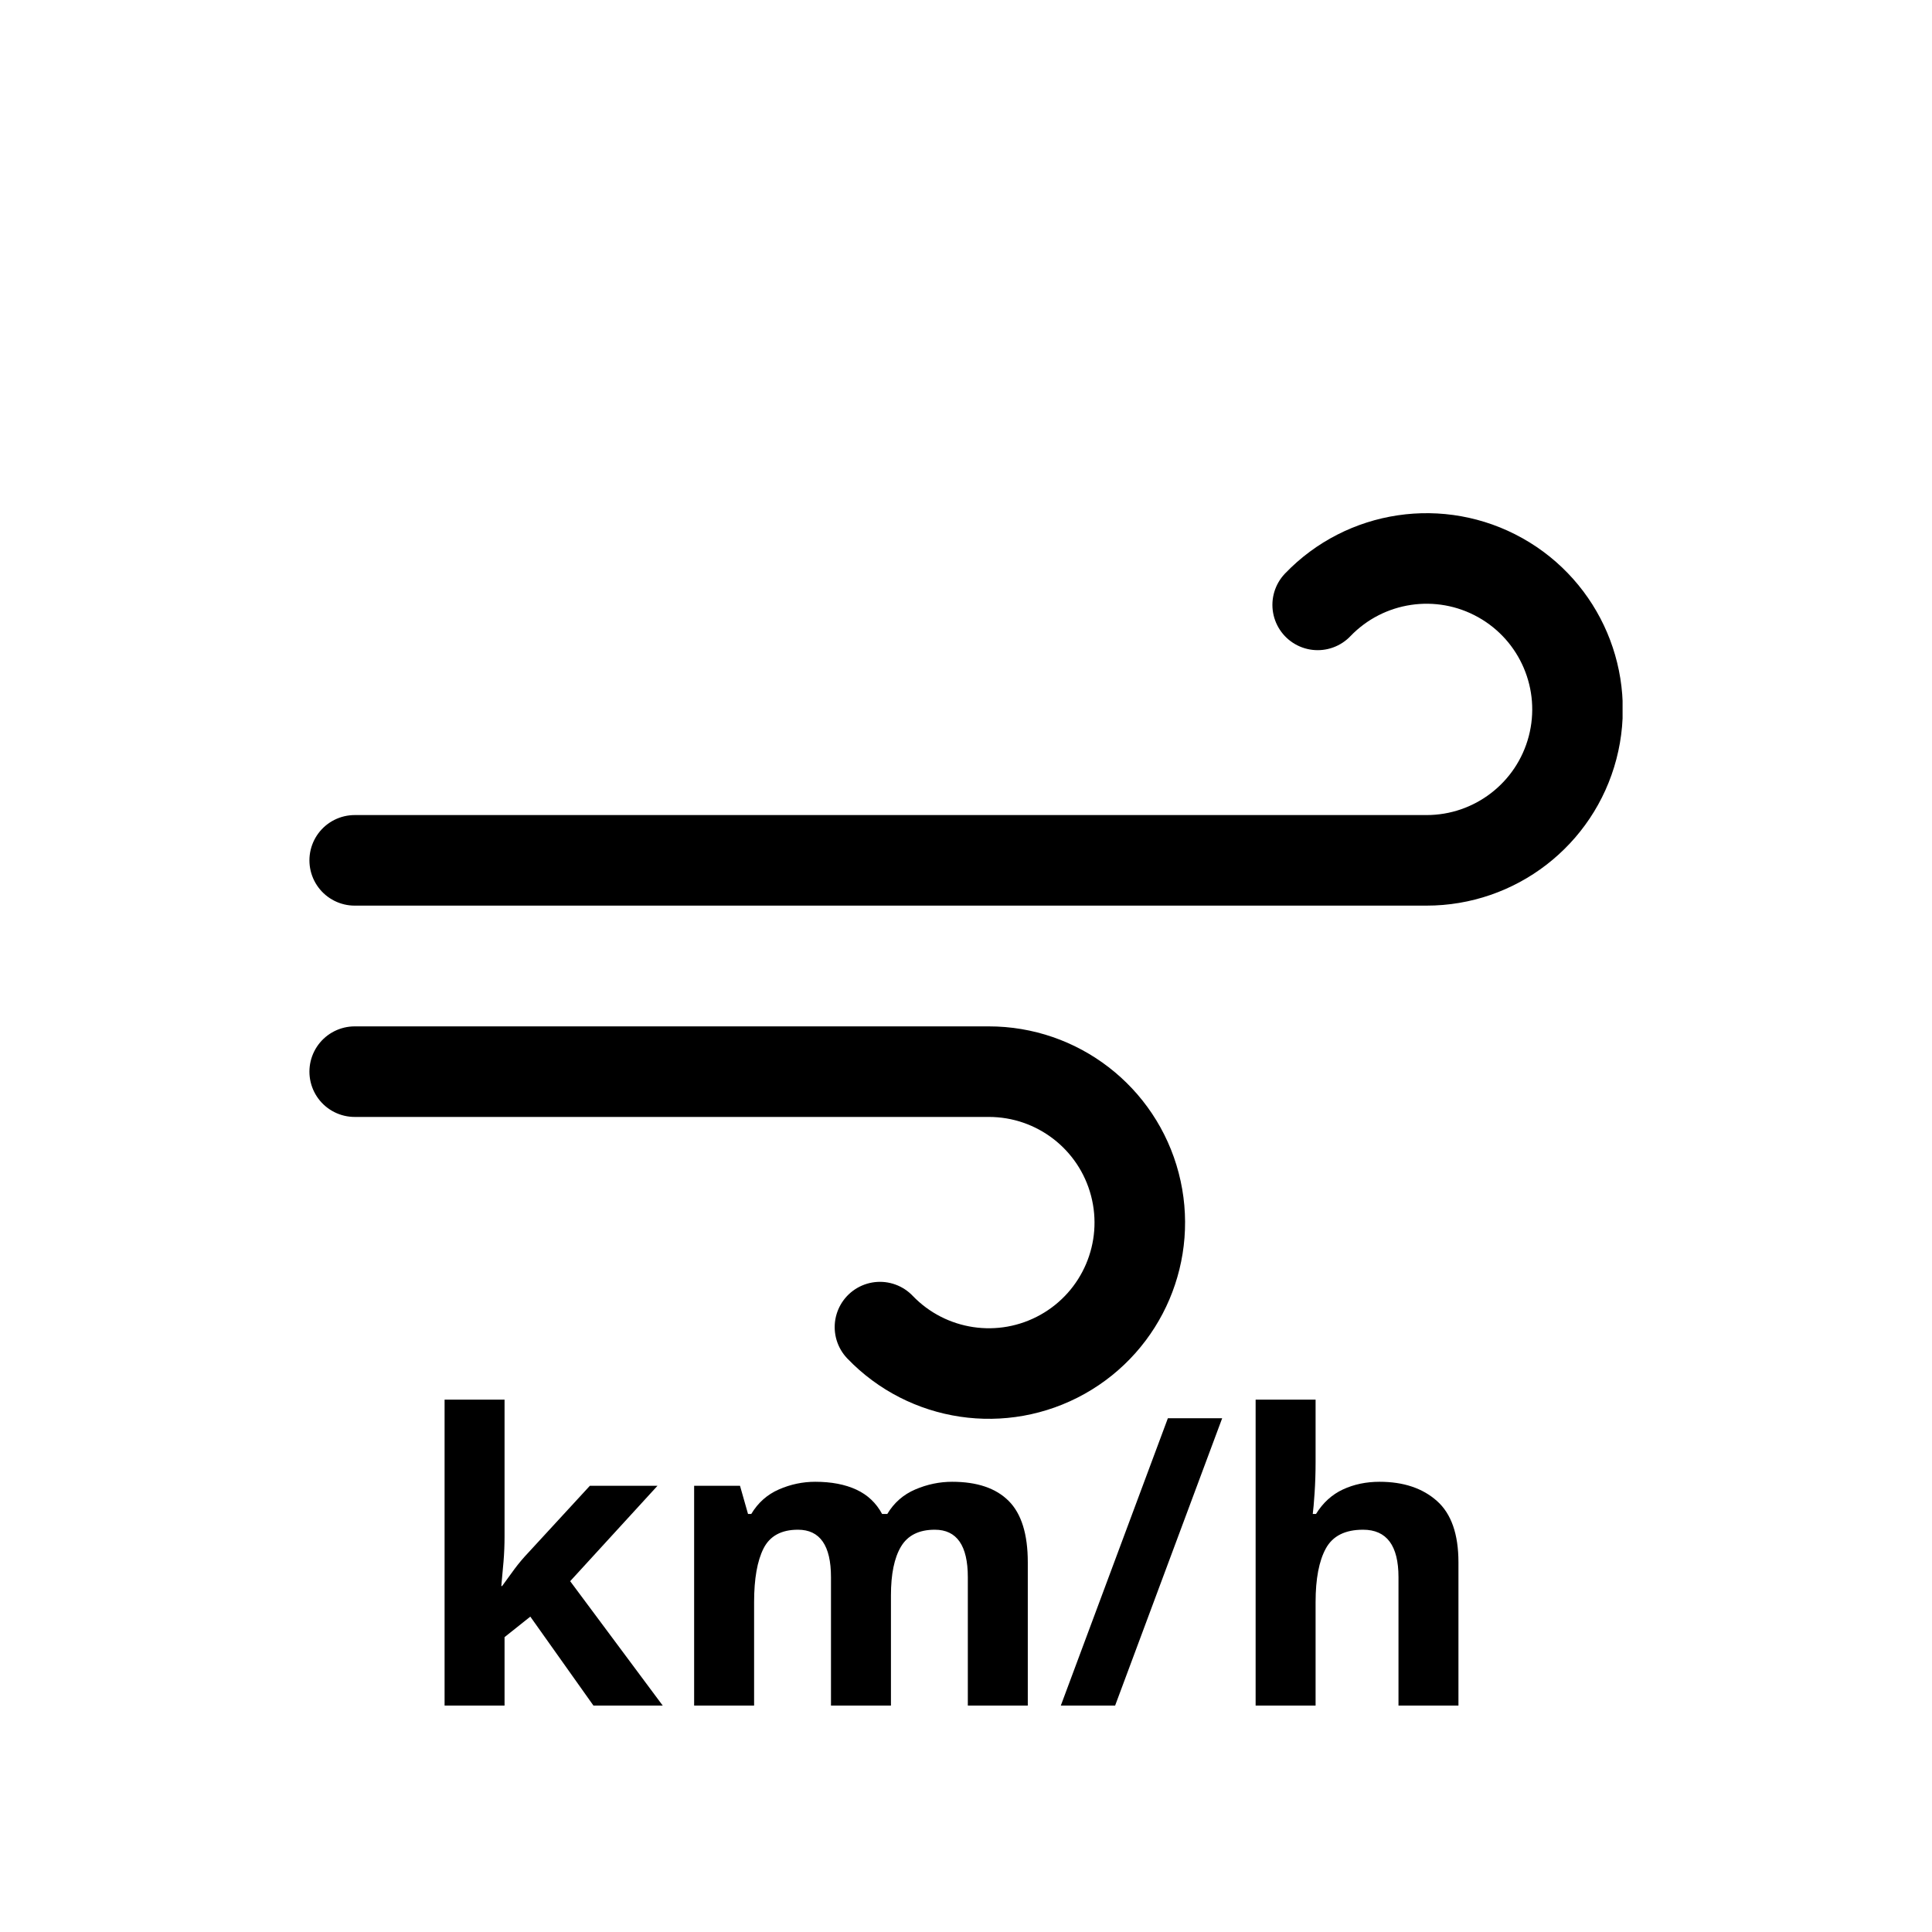
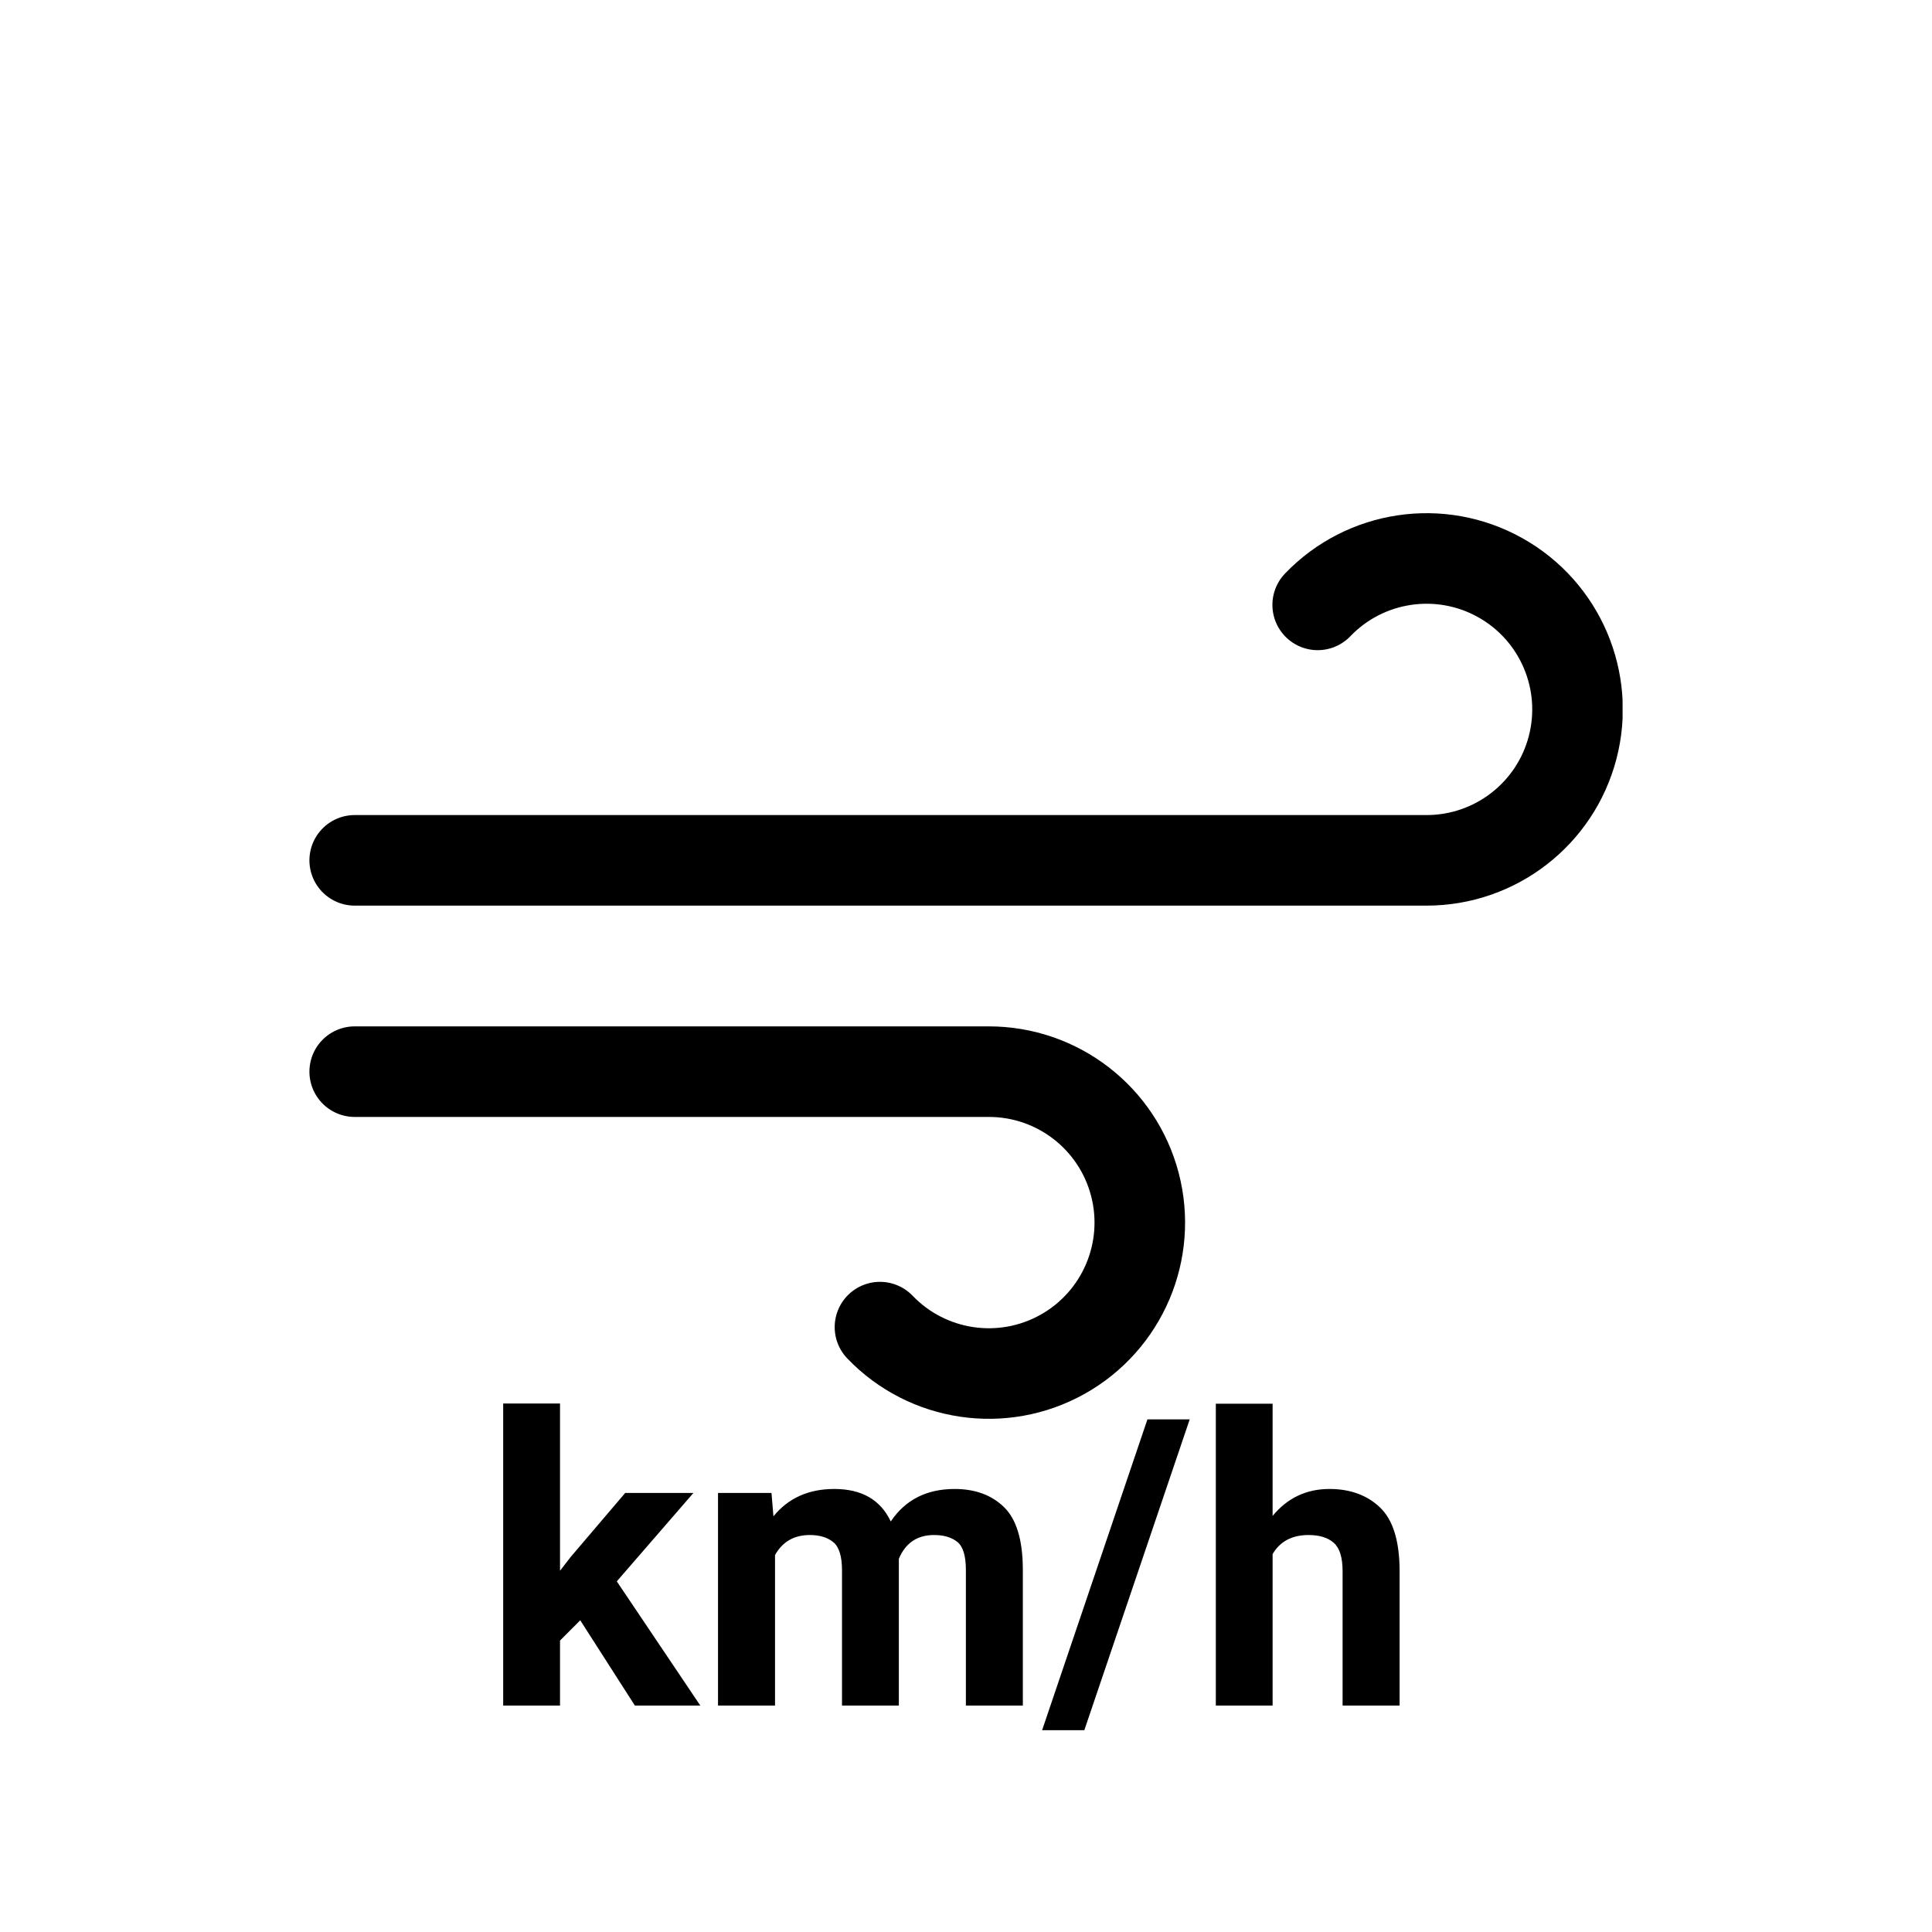
<svg xmlns="http://www.w3.org/2000/svg" xmlns:xlink="http://www.w3.org/1999/xlink" viewBox="0 0 512 512">
  <defs>
    <symbol id="c" viewBox="0 0 348 240">
      <path fill="none" stroke="black" stroke-linecap="round" stroke-miterlimit="10" stroke-width="24" d="M267.2 24.3A40 40 0 11296 92H12" />
      <path fill="none" stroke="black" stroke-linecap="round" stroke-miterlimit="10" stroke-width="24" d="M151.2 215.7A40 40 0 10180 148H12" />
    </symbol>
  </defs>
  <use xlink:href="#c" width="348" height="240" transform="translate(82 136)" />
-   <text x="252" y="452" fill="black" font-size="106.667px" font-weight="bold" font-family="sans-serif" text-anchor="middle">
+   <text x="252" y="452" fill="black" font-size="106.667px" font-weight="bold" font-family="Roboto" text-anchor="middle">
    km/h
  </text>
</svg>
